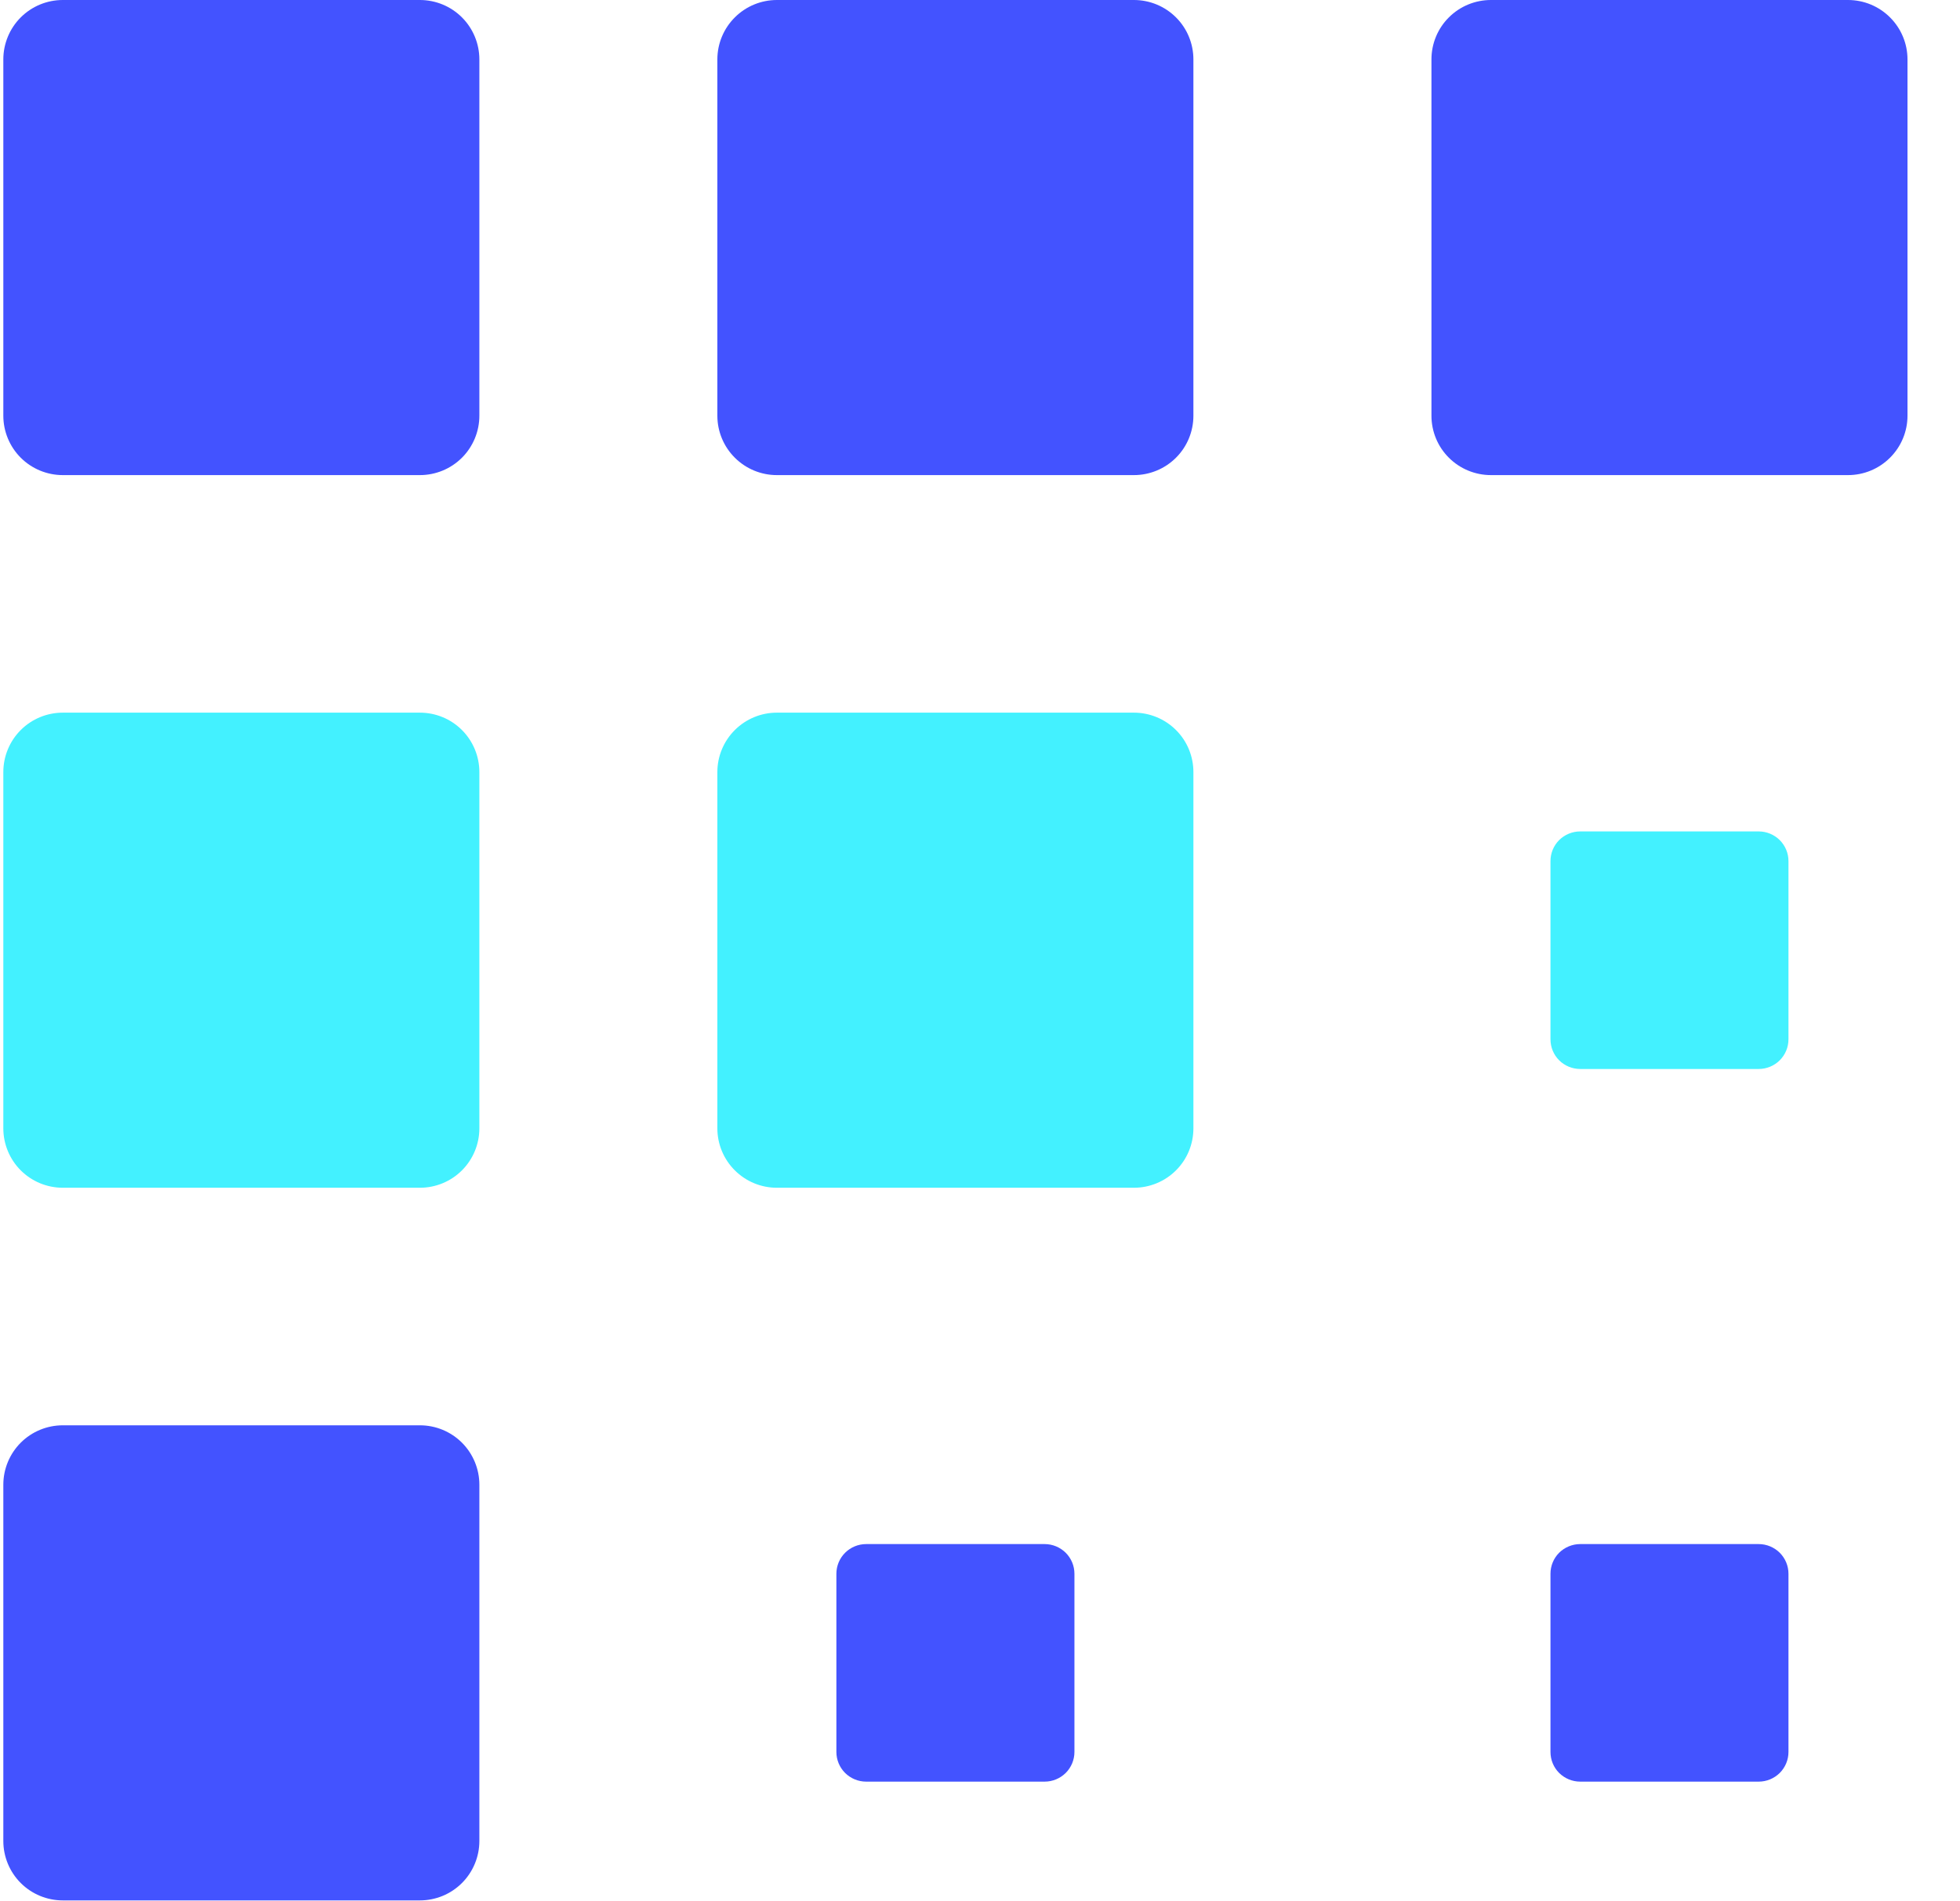
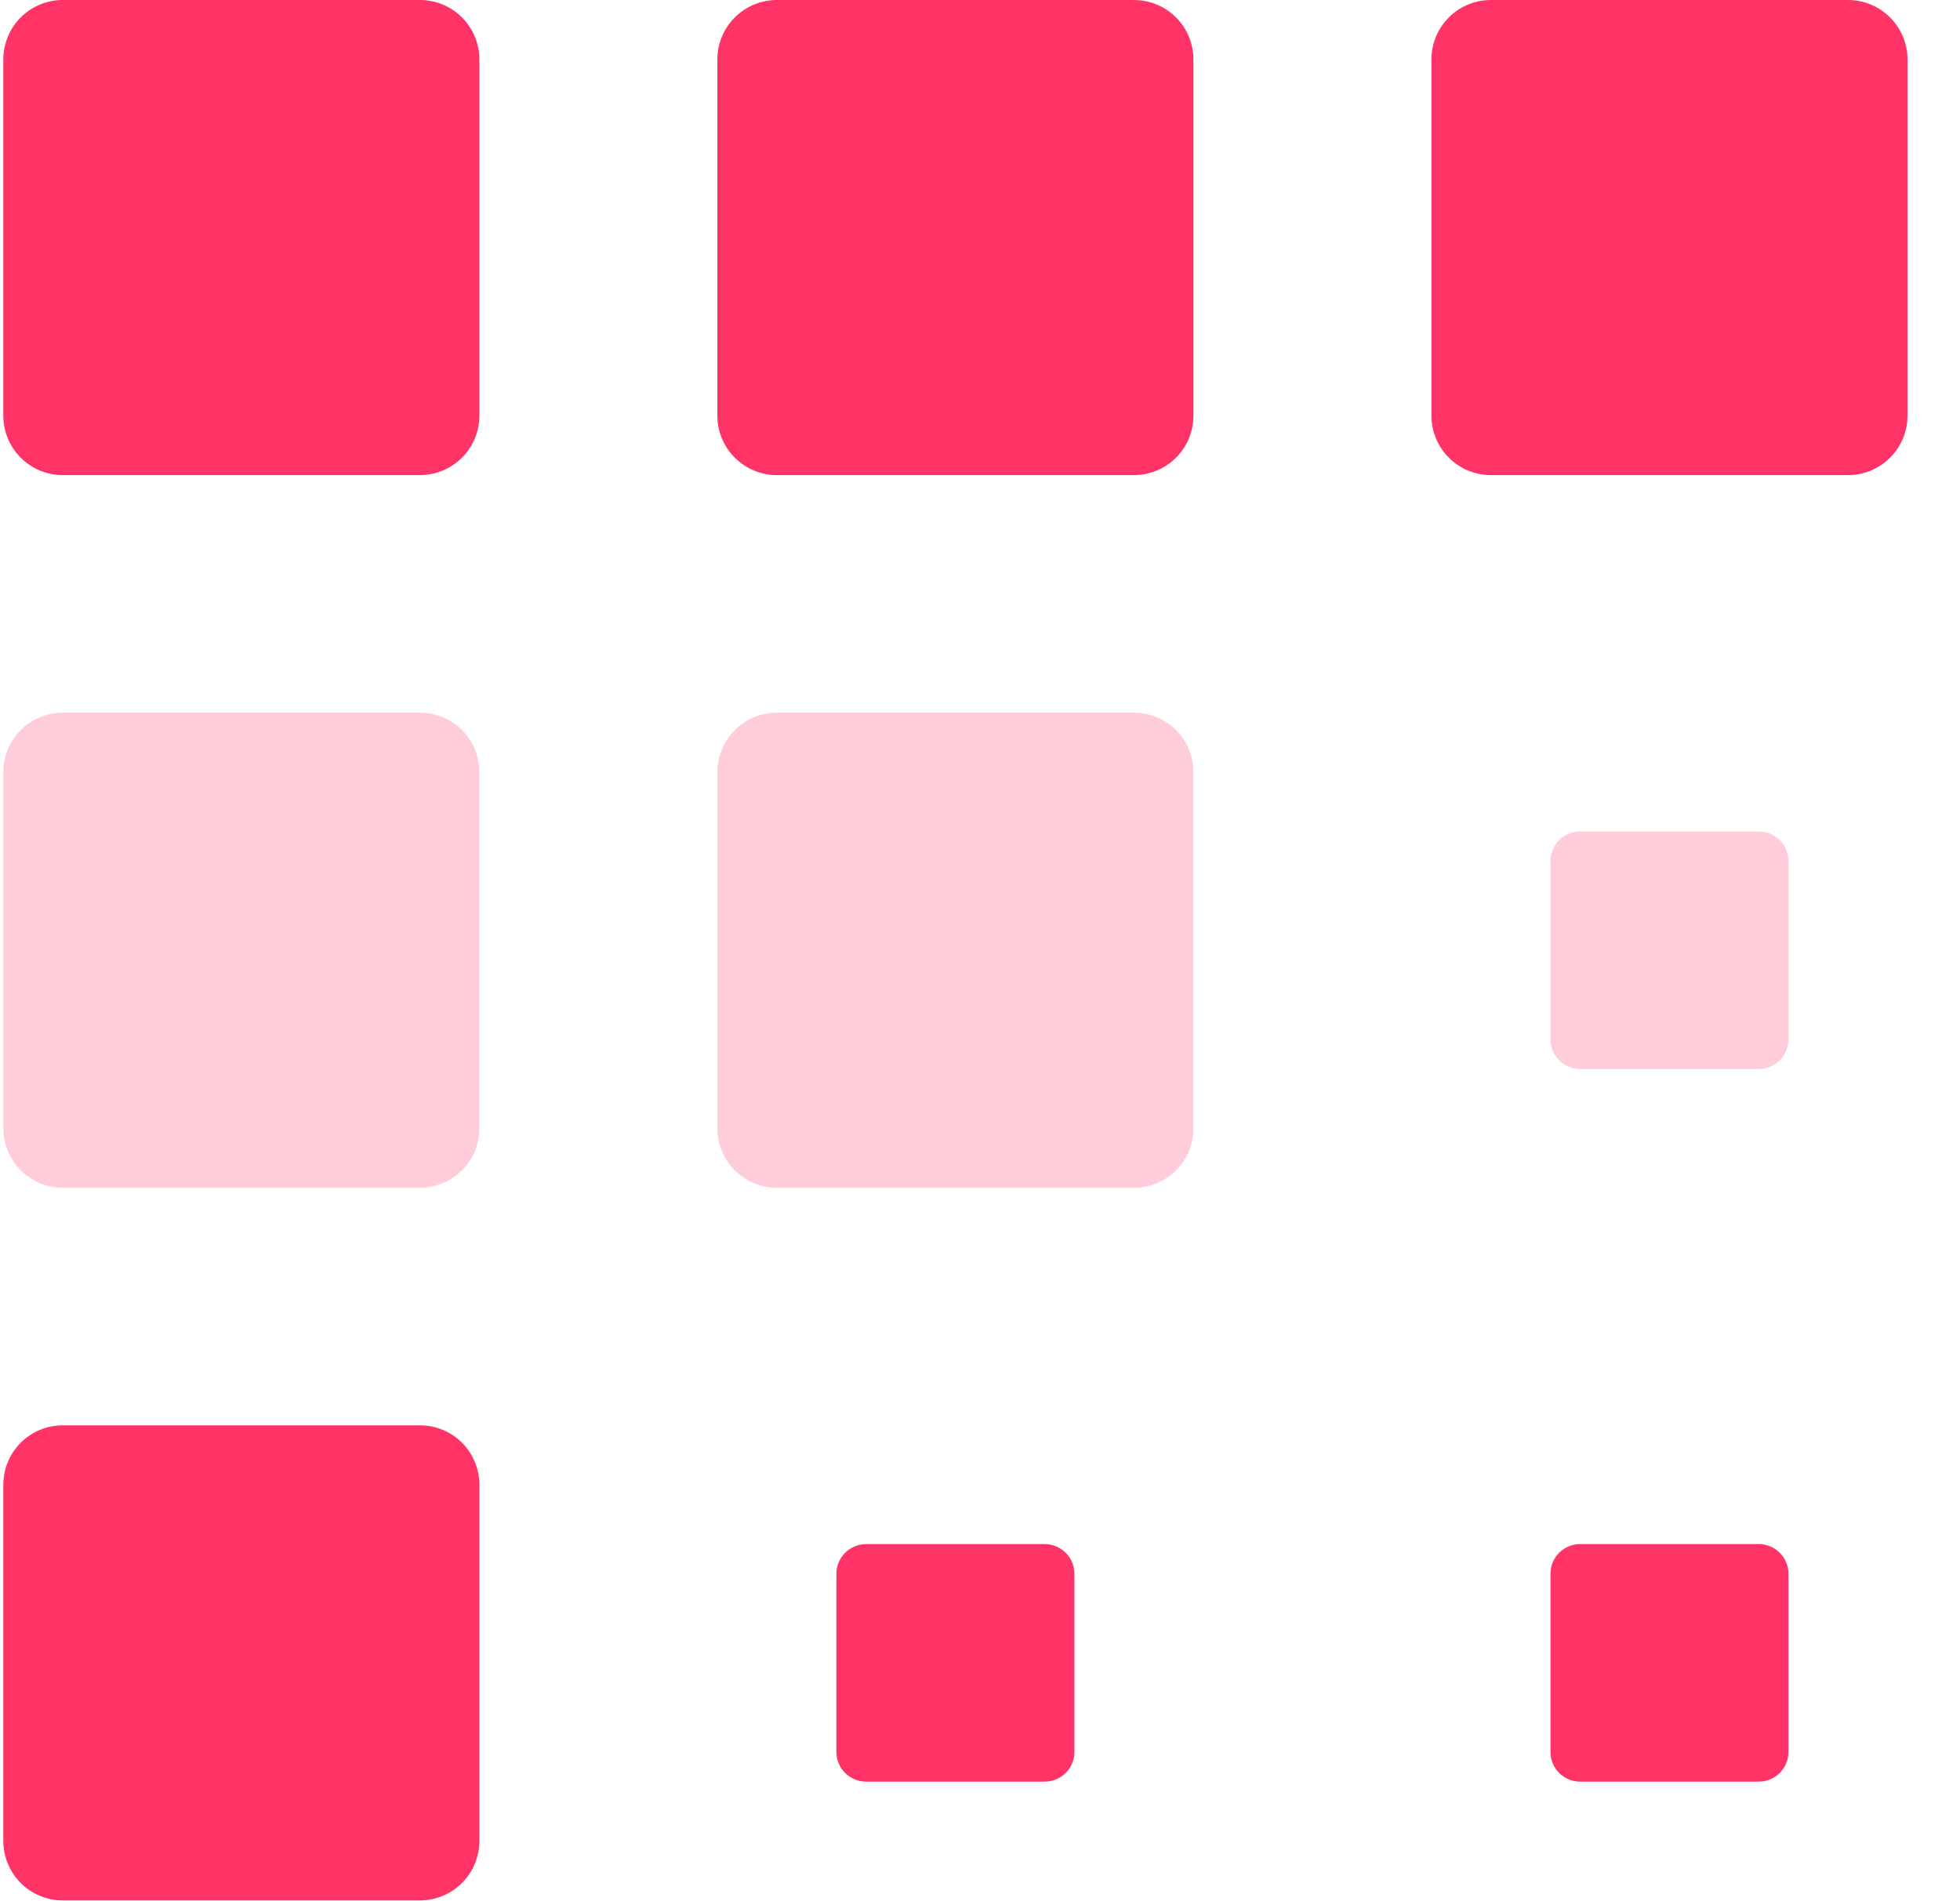
<svg xmlns="http://www.w3.org/2000/svg" width="33" height="32" viewBox="0 0 33 32" fill="none">
-   <path d="M7.069 8H1.058C0.792 8 0.537 7.895 0.349 7.707C0.162 7.52 0.056 7.265 0.056 7V1C0.056 0.735 0.162 0.48 0.349 0.293C0.537 0.105 0.792 0 1.058 0L7.069 0C7.335 0 7.59 0.105 7.778 0.293C7.965 0.48 8.071 0.735 8.071 1V7C8.071 7.265 7.965 7.52 7.778 7.707C7.59 7.895 7.335 8 7.069 8ZM19.091 8H13.08C12.815 8 12.56 7.895 12.372 7.707C12.184 7.52 12.078 7.265 12.078 7V1C12.078 0.735 12.184 0.48 12.372 0.293C12.56 0.105 12.815 0 13.08 0L19.091 0C19.357 0 19.612 0.105 19.8 0.293C19.988 0.48 20.093 0.735 20.093 1V7C20.093 7.265 19.988 7.52 19.8 7.707C19.612 7.895 19.357 8 19.091 8Z" fill="#4353FF" />
-   <path d="M19.091 20H13.08C12.815 20 12.56 19.895 12.372 19.707C12.184 19.52 12.078 19.265 12.078 19V13C12.078 12.735 12.184 12.48 12.372 12.293C12.56 12.105 12.815 12 13.08 12H19.091C19.357 12 19.612 12.105 19.8 12.293C19.988 12.48 20.093 12.735 20.093 13V19C20.093 19.265 19.988 19.52 19.8 19.707C19.612 19.895 19.357 20 19.091 20Z" fill="#43F1FF" />
-   <path d="M31.114 8H25.103C24.837 8 24.582 7.895 24.394 7.707C24.206 7.52 24.101 7.265 24.101 7V1C24.101 0.735 24.206 0.48 24.394 0.293C24.582 0.105 24.837 0 25.103 0L31.114 0C31.38 0 31.634 0.105 31.822 0.293C32.01 0.48 32.116 0.735 32.116 1V7C32.116 7.265 32.01 7.52 31.822 7.707C31.634 7.895 31.38 8 31.114 8Z" fill="#4353FF" />
-   <path d="M7.069 20H1.058C0.792 20 0.537 19.895 0.349 19.707C0.162 19.52 0.056 19.265 0.056 19V13C0.056 12.735 0.162 12.48 0.349 12.293C0.537 12.105 0.792 12 1.058 12H7.069C7.335 12 7.59 12.105 7.778 12.293C7.965 12.48 8.071 12.735 8.071 13V19C8.071 19.265 7.965 19.52 7.778 19.707C7.59 19.895 7.335 20 7.069 20Z" fill="#43F1FF" />
-   <path d="M7.069 32H1.058C0.792 32 0.537 31.895 0.349 31.707C0.162 31.52 0.056 31.265 0.056 31V25C0.056 24.735 0.162 24.48 0.349 24.293C0.537 24.105 0.792 24 1.058 24H7.069C7.335 24 7.59 24.105 7.778 24.293C7.965 24.48 8.071 24.735 8.071 25V31C8.071 31.265 7.965 31.52 7.778 31.707C7.59 31.895 7.335 32 7.069 32Z" fill="#4353FF" />
-   <path d="M29.611 18H26.605C26.473 18 26.345 17.947 26.251 17.854C26.157 17.76 26.105 17.633 26.105 17.5V14.5C26.105 14.367 26.157 14.24 26.251 14.146C26.345 14.053 26.473 14 26.605 14H29.611C29.744 14 29.871 14.053 29.965 14.146C30.059 14.24 30.112 14.367 30.112 14.5V17.5C30.112 17.633 30.059 17.76 29.965 17.854C29.871 17.947 29.744 18 29.611 18Z" fill="#43F1FF" />
-   <path d="M17.589 30H14.583C14.45 30 14.323 29.947 14.229 29.854C14.135 29.76 14.082 29.633 14.082 29.5V26.5C14.082 26.367 14.135 26.24 14.229 26.146C14.323 26.053 14.45 26 14.583 26H17.589C17.721 26 17.849 26.053 17.943 26.146C18.037 26.24 18.09 26.367 18.09 26.5V29.5C18.09 29.633 18.037 29.76 17.943 29.854C17.849 29.947 17.721 30 17.589 30ZM29.611 30H26.605C26.473 30 26.345 29.947 26.251 29.854C26.157 29.76 26.105 29.633 26.105 29.5V26.5C26.105 26.367 26.157 26.24 26.251 26.146C26.345 26.053 26.473 26 26.605 26H29.611C29.744 26 29.871 26.053 29.965 26.146C30.059 26.24 30.112 26.367 30.112 26.5V29.5C30.112 29.633 30.059 29.76 29.965 29.854C29.871 29.947 29.744 30 29.611 30Z" fill="#4353FF" />
+   <path d="M7.069 8H1.058C0.792 8 0.537 7.895 0.349 7.707C0.162 7.52 0.056 7.265 0.056 7V1C0.056 0.735 0.162 0.48 0.349 0.293C0.537 0.105 0.792 0 1.058 0L7.069 0C7.335 0 7.59 0.105 7.778 0.293C7.965 0.48 8.071 0.735 8.071 1V7C8.071 7.265 7.965 7.52 7.778 7.707C7.59 7.895 7.335 8 7.069 8ZM19.091 8H13.08C12.815 8 12.56 7.895 12.372 7.707C12.184 7.52 12.078 7.265 12.078 7V1C12.078 0.735 12.184 0.48 12.372 0.293C12.56 0.105 12.815 0 13.08 0L19.091 0C19.357 0 19.612 0.105 19.8 0.293C19.988 0.48 20.093 0.735 20.093 1V7C20.093 7.265 19.988 7.52 19.8 7.707C19.612 7.895 19.357 8 19.091 8Z" fill="#FF3366" />
+   <path d="M19.091 20H13.08C12.815 20 12.56 19.895 12.372 19.707C12.184 19.52 12.078 19.265 12.078 19V13C12.078 12.735 12.184 12.48 12.372 12.293C12.56 12.105 12.815 12 13.08 12H19.091C19.357 12 19.612 12.105 19.8 12.293C19.988 12.48 20.093 12.735 20.093 13V19C20.093 19.265 19.988 19.52 19.8 19.707C19.612 19.895 19.357 20 19.091 20Z" fill="#FFCDD9" />
+   <path d="M31.114 8H25.103C24.837 8 24.582 7.895 24.394 7.707C24.206 7.52 24.101 7.265 24.101 7V1C24.101 0.735 24.206 0.48 24.394 0.293C24.582 0.105 24.837 0 25.103 0L31.114 0C31.38 0 31.634 0.105 31.822 0.293C32.01 0.48 32.116 0.735 32.116 1V7C32.116 7.265 32.01 7.52 31.822 7.707C31.634 7.895 31.38 8 31.114 8Z" fill="#FF3366" />
+   <path d="M7.069 20H1.058C0.792 20 0.537 19.895 0.349 19.707C0.162 19.52 0.056 19.265 0.056 19V13C0.056 12.735 0.162 12.48 0.349 12.293C0.537 12.105 0.792 12 1.058 12H7.069C7.335 12 7.59 12.105 7.778 12.293C7.965 12.48 8.071 12.735 8.071 13V19C8.071 19.265 7.965 19.52 7.778 19.707C7.59 19.895 7.335 20 7.069 20Z" fill="#FFCDD9" />
+   <path d="M7.069 32H1.058C0.792 32 0.537 31.895 0.349 31.707C0.162 31.52 0.056 31.265 0.056 31V25C0.056 24.735 0.162 24.48 0.349 24.293C0.537 24.105 0.792 24 1.058 24H7.069C7.335 24 7.59 24.105 7.778 24.293C7.965 24.48 8.071 24.735 8.071 25V31C8.071 31.265 7.965 31.52 7.778 31.707C7.59 31.895 7.335 32 7.069 32Z" fill="#FF3366" />
+   <path d="M29.611 18H26.605C26.473 18 26.345 17.947 26.251 17.854C26.157 17.76 26.105 17.633 26.105 17.5V14.5C26.105 14.367 26.157 14.24 26.251 14.146C26.345 14.053 26.473 14 26.605 14H29.611C29.744 14 29.871 14.053 29.965 14.146C30.059 14.24 30.112 14.367 30.112 14.5V17.5C30.112 17.633 30.059 17.76 29.965 17.854C29.871 17.947 29.744 18 29.611 18Z" fill="#FFCDD9" />
+   <path d="M17.589 30H14.583C14.45 30 14.323 29.947 14.229 29.854C14.135 29.76 14.082 29.633 14.082 29.5V26.5C14.082 26.367 14.135 26.24 14.229 26.146C14.323 26.053 14.45 26 14.583 26H17.589C17.721 26 17.849 26.053 17.943 26.146C18.037 26.24 18.09 26.367 18.09 26.5V29.5C18.09 29.633 18.037 29.76 17.943 29.854C17.849 29.947 17.721 30 17.589 30ZM29.611 30H26.605C26.473 30 26.345 29.947 26.251 29.854C26.157 29.76 26.105 29.633 26.105 29.5V26.5C26.105 26.367 26.157 26.24 26.251 26.146C26.345 26.053 26.473 26 26.605 26H29.611C29.744 26 29.871 26.053 29.965 26.146C30.059 26.24 30.112 26.367 30.112 26.5V29.5C30.112 29.633 30.059 29.76 29.965 29.854C29.871 29.947 29.744 30 29.611 30Z" fill="#FF3366" />
</svg>
